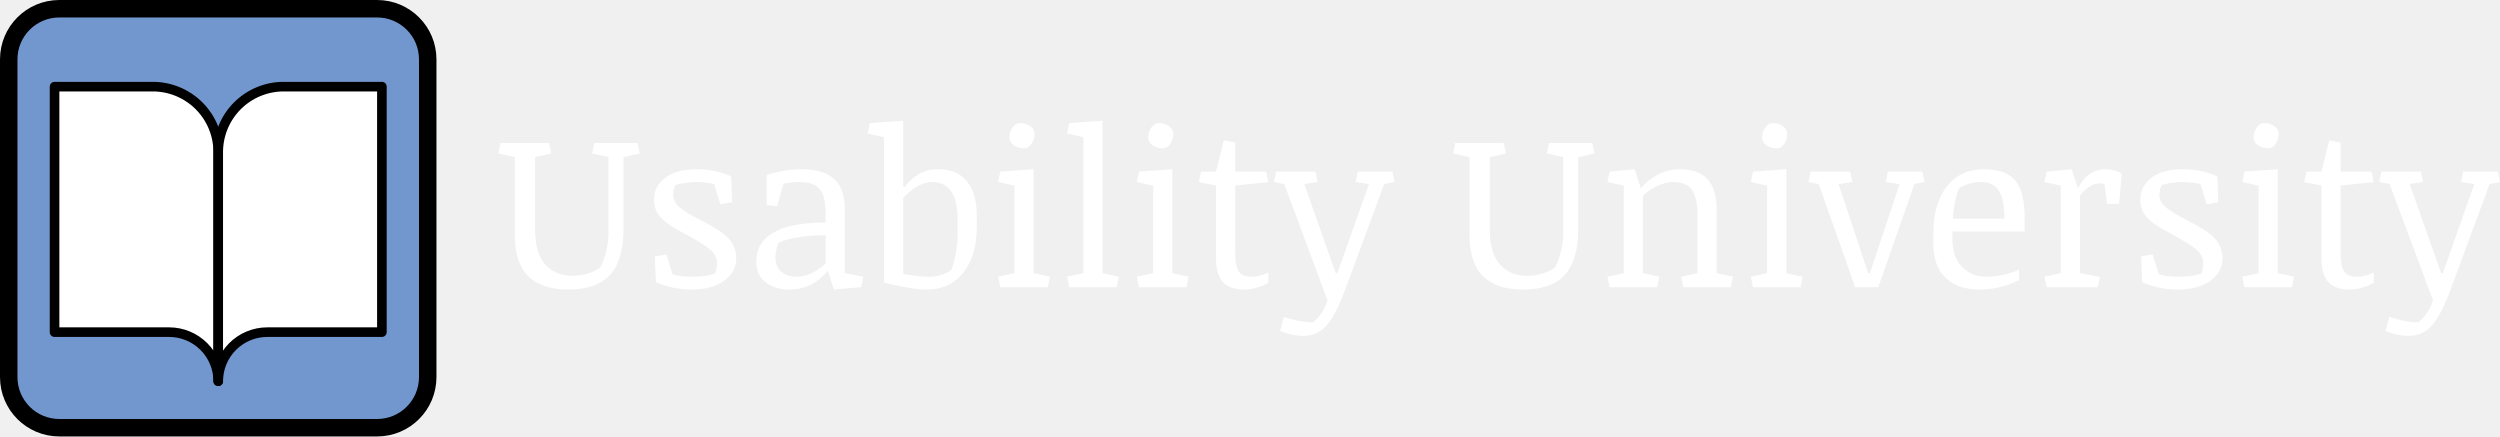
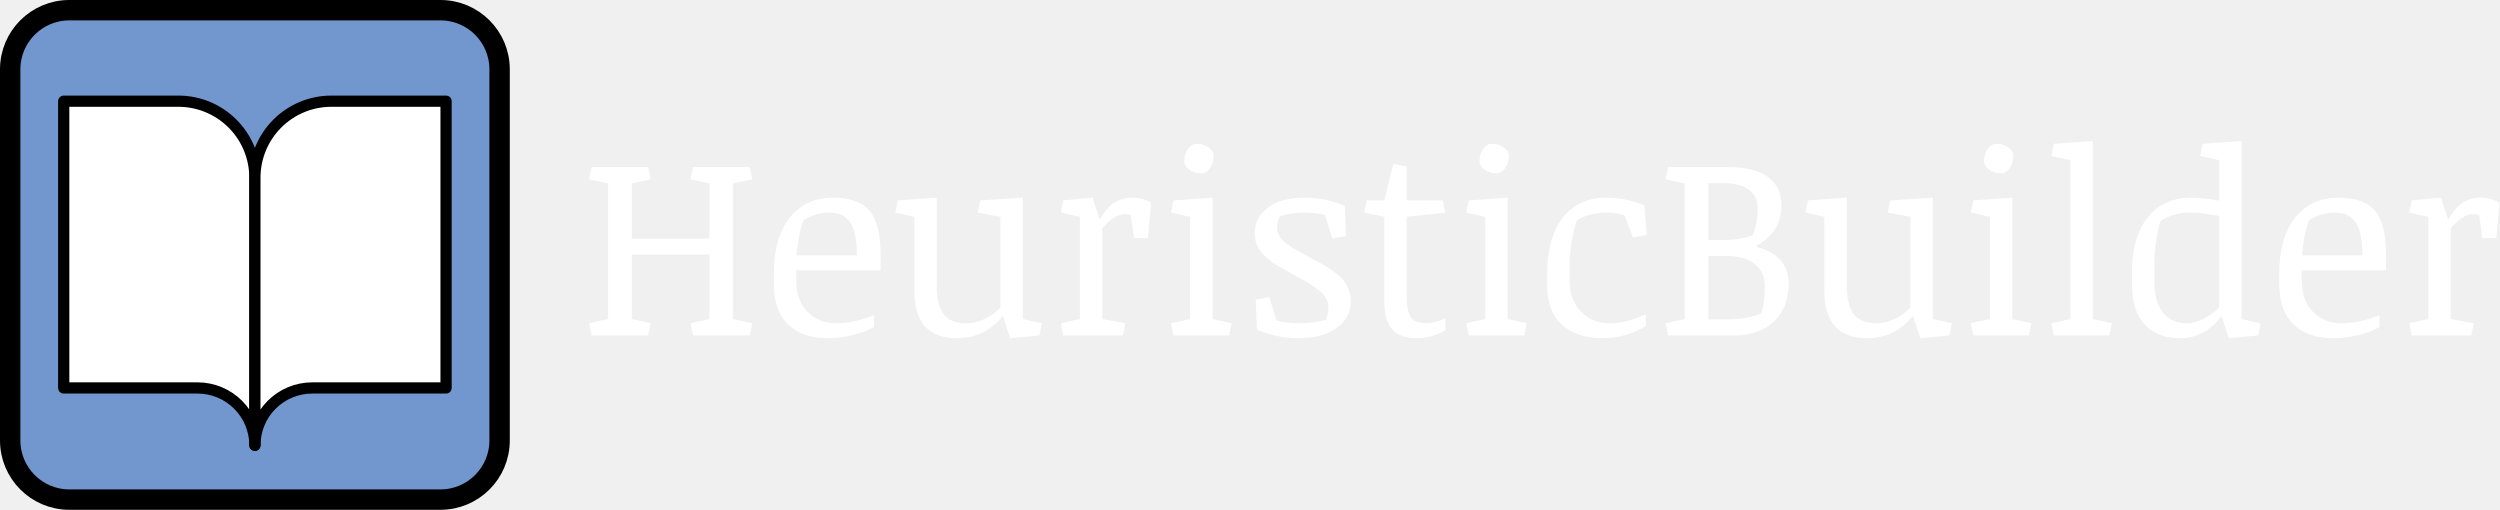
- <svg xmlns="http://www.w3.org/2000/svg" width="2864" height="500" viewBox="0 0 2864 500" fill="none">
-   <rect width="2864" height="500" fill="none" />
+ <svg xmlns="http://www.w3.org/2000/svg" width="2452" height="500" viewBox="0 0 2452 500" fill="none">
+   <rect width="2452" height="500" fill="none" />
  <rect x="10" y="10" width="480" height="480" rx="58" fill="#7297CE" stroke="black" stroke-width="20" />
  <path d="M62.5 99.25H175C194.891 99.25 213.968 107.152 228.033 121.217C242.098 135.282 250 154.359 250 174.25V436.75C250 421.832 244.074 407.524 233.525 396.975C222.976 386.426 208.668 380.5 193.75 380.5H62.5V99.25Z" fill="white" stroke="black" stroke-width="11" stroke-linecap="round" stroke-linejoin="round" />
  <path d="M437.5 99.25H325C305.109 99.25 286.032 107.152 271.967 121.217C257.902 135.282 250 154.359 250 174.25V436.75C250 421.832 255.926 407.524 266.475 396.975C277.024 386.426 291.332 380.5 306.25 380.5H437.5V99.25Z" fill="white" stroke="black" stroke-width="11" stroke-linecap="round" stroke-linejoin="round" />
-   <path d="M612.945 262.35C612.945 280.497 616.77 293.966 624.42 302.755C632.07 311.544 642.608 315.938 656.036 315.938C662.465 315.938 668.487 315.003 674.103 313.131C679.718 311.259 684.194 309.103 687.53 306.661C690.297 301.616 692.576 295.512 694.366 288.351C696.157 281.189 697.052 273.539 697.052 265.401V179.952L678.375 175.802L680.816 163.839H730.377L732.818 175.802L714.264 179.952V262.594C714.264 286.275 709.096 303.731 698.761 314.962C688.425 326.111 672.556 331.686 651.153 331.686C630.89 331.686 615.59 326.64 605.255 316.549C594.92 306.376 589.752 290.548 589.752 269.063V179.952L570.953 175.802L573.395 163.839H629.059L631.5 175.802L612.945 179.952V262.35ZM804.474 253.194C821.401 261.821 832.102 269.226 836.578 275.411C841.135 281.515 843.414 288.351 843.414 295.919C843.414 306.498 838.735 315.125 829.376 321.798C820.099 328.39 807.77 331.686 792.389 331.686C784.088 331.686 776.316 330.831 769.073 329.122C761.83 327.413 755.93 325.419 751.373 323.141L750.152 293.844L763.458 291.402L770.538 314.229C773.712 315.206 777.211 315.938 781.036 316.427C784.861 316.834 788.727 317.037 792.633 317.037C797.027 317.037 801.381 316.793 805.694 316.305C810.089 315.735 814.524 314.84 819 313.619C819.814 311.91 820.424 309.998 820.831 307.882C821.238 305.685 821.441 303.569 821.441 301.534C821.441 295.756 818.837 290.589 813.629 286.031C808.421 281.393 798.329 275.126 783.355 267.232C769.846 260.152 760.772 253.805 756.134 248.189C751.495 242.574 749.176 236.145 749.176 228.902C749.176 218.73 753.448 210.348 761.993 203.756C770.538 197.164 782.664 193.868 798.37 193.868C805.694 193.868 812.815 194.641 819.732 196.188C826.65 197.652 832.59 199.646 837.555 202.169L838.653 231.588L825.348 234.029L818.146 210.958C814.89 210.063 811.432 209.452 807.77 209.127C804.107 208.72 800.73 208.517 797.638 208.517C793.325 208.517 789.133 208.842 785.064 209.493C780.995 210.063 777.252 210.877 773.834 211.935C773.102 213.237 772.451 214.946 771.881 217.062C771.393 219.096 771.148 221.212 771.148 223.409C771.148 227.804 772.979 231.954 776.642 235.86C780.385 239.685 789.662 245.463 804.474 253.194ZM967.804 312.887L988.922 317.037L986.48 329L955.353 331.686L948.272 310.079C941.925 317.81 935.13 323.344 927.887 326.681C920.644 330.017 912.791 331.686 904.327 331.686C892.934 331.686 883.738 328.837 876.739 323.141C869.822 317.444 866.363 309.754 866.363 300.069C866.363 285.177 872.955 273.946 886.139 266.378C899.322 258.728 919.22 254.903 945.831 254.903V243.307C945.831 231.1 943.593 222.27 939.117 216.817C934.723 211.284 926.992 208.517 915.924 208.517C913.32 208.517 910.309 208.679 906.891 209.005C903.554 209.33 900.462 209.778 897.613 210.348L890.289 236.227L878.326 235.006V200.46C883.209 198.751 889.231 197.245 896.393 195.943C903.635 194.56 910.919 193.868 918.243 193.868C934.926 193.868 947.337 197.571 955.475 204.977C963.694 212.301 967.804 223.735 967.804 239.278V312.887ZM945.831 269.552C933.624 269.552 922.8 270.366 913.36 271.993C903.92 273.539 896.718 275.655 891.754 278.341C890.777 280.619 889.964 283.224 889.312 286.153C888.661 289.083 888.336 292.175 888.336 295.431C888.336 302.185 890.574 307.475 895.05 311.3C899.526 315.125 905.385 317.037 912.628 317.037C918.731 317.037 924.754 315.532 930.694 312.521C936.635 309.428 941.681 305.766 945.831 301.534V269.552ZM1034.7 213.399L1036.41 214.132C1041.29 207.703 1046.78 202.739 1052.89 199.239C1059.07 195.659 1066.52 193.868 1075.23 193.868C1089.22 193.868 1100.01 198.425 1107.57 207.54C1115.22 216.573 1119.05 229.96 1119.05 247.701V259.176C1119.05 281.718 1113.88 299.459 1103.55 312.398C1093.29 325.257 1079.62 331.686 1062.53 331.686C1055.53 331.686 1047.19 330.831 1037.51 329.122C1027.9 327.413 1019.64 325.623 1012.73 323.751V157.125L994.049 152.975L996.49 141.012L1034.7 138.326V213.399ZM1097.08 250.631C1097.08 236.552 1094.55 226.013 1089.51 219.015C1084.46 212.016 1077.14 208.517 1067.54 208.517C1061.92 208.517 1056.14 210.348 1050.2 214.01C1044.26 217.59 1039.09 221.822 1034.7 226.705V313.741C1038.69 314.555 1043.37 315.328 1048.74 316.061C1054.19 316.712 1059.6 317.037 1064.97 317.037C1069.94 317.037 1074.62 316.264 1079.01 314.718C1083.49 313.172 1087.03 311.422 1089.63 309.469C1091.34 305.888 1093.01 299.947 1094.63 291.646C1096.26 283.346 1097.08 274.516 1097.08 265.157V250.631ZM1162.14 212.667L1143.46 208.517L1145.9 196.554L1184.11 193.868V312.887L1202.79 317.037L1200.35 329H1145.9L1143.46 317.037L1162.14 312.887V212.667ZM1156.4 157.979C1156.4 153.422 1157.58 149.475 1159.94 146.139C1162.38 142.721 1165.19 141.012 1168.37 141.012C1173 141.012 1176.95 142.192 1180.21 144.552C1183.54 146.912 1185.21 149.76 1185.21 153.097C1185.21 157.654 1183.99 161.601 1181.55 164.938C1179.19 168.274 1176.42 169.942 1173.25 169.942C1168.69 169.942 1164.74 168.762 1161.41 166.402C1158.07 164.042 1156.4 161.235 1156.4 157.979ZM1241.12 157.125L1222.44 152.975L1224.88 141.012L1263.09 138.326V312.887L1281.77 317.037L1279.33 329H1224.88L1222.44 317.037L1241.12 312.887V157.125ZM1321.08 212.667L1302.4 208.517L1304.84 196.554L1343.05 193.868V312.887L1361.72 317.037L1359.28 329H1304.84L1302.4 317.037L1321.08 312.887V212.667ZM1315.34 157.979C1315.34 153.422 1316.52 149.475 1318.88 146.139C1321.32 142.721 1324.13 141.012 1327.3 141.012C1331.94 141.012 1335.89 142.192 1339.14 144.552C1342.48 146.912 1344.15 149.76 1344.15 153.097C1344.15 157.654 1342.93 161.601 1340.48 164.938C1338.12 168.274 1335.36 169.942 1332.18 169.942C1327.63 169.942 1323.68 168.762 1320.34 166.402C1317.01 164.042 1315.34 161.235 1315.34 157.979ZM1450.47 196.554L1452.91 208.639L1415.07 212.545V291.28C1415.07 299.907 1416.33 306.376 1418.85 310.689C1421.46 314.921 1426.67 317.037 1434.48 317.037C1437.08 317.037 1439.97 316.63 1443.15 315.816C1446.32 315.003 1449.62 313.823 1453.03 312.276V323.751C1449.29 326.192 1444.98 328.105 1440.09 329.488C1435.29 330.953 1430.45 331.686 1425.57 331.686C1414.17 331.686 1405.91 328.756 1400.79 322.896C1395.66 317.037 1393.1 308.085 1393.1 296.041V212.545L1373.44 208.639L1375.88 196.554H1393.1L1402.01 160.787L1415.07 163.229V196.554H1450.47ZM1555.45 196.554H1595.12L1597.56 208.517L1585.72 210.836L1542.14 328.756C1534.82 349.02 1527.58 363.424 1520.42 371.969C1513.34 380.514 1504.18 384.786 1492.95 384.786C1488.15 384.786 1483.31 384.176 1478.42 382.955C1473.54 381.734 1469.55 380.432 1466.46 379.049L1470.86 363.058C1475.33 364.685 1480.58 366.109 1486.6 367.33C1492.62 368.632 1498.36 369.283 1503.81 369.283C1506.91 367.167 1509.92 364.075 1512.85 360.006C1515.86 356.018 1518.54 350.769 1520.9 344.259L1471.22 210.836L1459.38 208.517L1461.82 196.554H1506.99L1509.43 208.517L1494.17 210.836L1530.18 312.887H1532.13L1568.27 210.836L1553.01 208.517L1555.45 196.554ZM1706.7 262.35C1706.7 280.497 1710.52 293.966 1718.17 302.755C1725.82 311.544 1736.36 315.938 1749.79 315.938C1756.22 315.938 1762.24 315.003 1767.85 313.131C1773.47 311.259 1777.94 309.103 1781.28 306.661C1784.05 301.616 1786.33 295.512 1788.12 288.351C1789.91 281.189 1790.8 273.539 1790.8 265.401V179.952L1772.12 175.802L1774.57 163.839H1824.13L1826.57 175.802L1808.01 179.952V262.594C1808.01 286.275 1802.85 303.731 1792.51 314.962C1782.18 326.111 1766.31 331.686 1744.9 331.686C1724.64 331.686 1709.34 326.64 1699 316.549C1688.67 306.376 1683.5 290.548 1683.5 269.063V179.952L1664.7 175.802L1667.14 163.839H1722.81L1725.25 175.802L1706.7 179.952V262.35ZM1841.46 317.037L1860.14 312.887V212.667L1841.46 208.517L1843.9 196.554L1872.59 193.868L1879.67 215.597C1885.69 208.761 1892.49 203.43 1900.05 199.605C1907.62 195.781 1915.6 193.868 1923.98 193.868C1938.55 193.868 1949.29 197.693 1956.21 205.343C1963.12 212.911 1966.58 224.589 1966.58 240.377V312.887L1985.26 317.037L1982.82 329H1928.38L1925.93 317.037L1944.61 312.887V245.748C1944.61 233.297 1942.58 223.979 1938.51 217.794C1934.52 211.609 1927.28 208.517 1916.78 208.517C1911.33 208.517 1905.59 209.859 1899.57 212.545C1893.63 215.23 1887.81 219.137 1882.11 224.264V312.887L1900.79 317.037L1898.35 329H1843.9L1841.46 317.037ZM2024.44 212.667L2005.77 208.517L2008.21 196.554L2046.42 193.868V312.887L2065.09 317.037L2062.65 329H2008.21L2005.77 317.037L2024.44 312.887V212.667ZM2018.71 157.979C2018.71 153.422 2019.89 149.475 2022.25 146.139C2024.69 142.721 2027.5 141.012 2030.67 141.012C2035.31 141.012 2039.26 142.192 2042.51 144.552C2045.85 146.912 2047.52 149.76 2047.52 153.097C2047.52 157.654 2046.29 161.601 2043.85 164.938C2041.49 168.274 2038.73 169.942 2035.55 169.942C2031 169.942 2027.05 168.762 2023.71 166.402C2020.38 164.042 2018.71 161.235 2018.71 157.979ZM2204.74 208.517L2193.15 210.836L2151.76 329H2125.27L2083.53 210.836L2071.93 208.517L2074.37 196.554H2119.54L2121.98 208.517L2106.23 210.958L2140.17 312.887H2142.12L2176.06 210.958L2160.31 208.517L2162.75 196.554H2202.3L2204.74 208.517ZM2236.72 265.157V274.435C2236.72 288.106 2240.47 298.645 2247.96 306.051C2255.52 313.375 2264.52 317.037 2274.93 317.037C2281.69 317.037 2288.32 316.305 2294.83 314.84C2301.34 313.375 2307.4 311.463 2313.02 309.103V320.821C2305.94 324.565 2298.49 327.291 2290.68 329C2282.95 330.79 2275.26 331.686 2267.61 331.686C2250.84 331.686 2237.82 327.128 2228.55 318.014C2219.35 308.899 2214.75 295.715 2214.75 278.463V268.331C2214.75 244.975 2219.92 226.746 2230.25 213.644C2240.67 200.46 2254.83 193.868 2272.74 193.868C2289.26 193.868 2301.18 198.1 2308.5 206.563C2315.83 214.946 2319.49 229.594 2319.49 250.509V265.157H2236.72ZM2244.05 215.841C2242.26 220.398 2240.71 225.932 2239.41 232.442C2238.19 238.953 2237.42 244.975 2237.09 250.509H2296.29C2296.29 235.698 2294.14 224.996 2289.83 218.404C2285.59 211.812 2278.76 208.517 2269.32 208.517C2264.52 208.517 2259.8 209.249 2255.16 210.714C2250.52 212.179 2246.82 213.888 2244.05 215.841ZM2360.87 212.667L2342.19 208.517L2344.63 196.554L2373.32 193.868L2380.4 215.597C2384.31 208.272 2388.86 202.82 2394.07 199.239C2399.36 195.659 2405.51 193.868 2412.51 193.868C2415.84 193.868 2419.1 194.316 2422.27 195.211C2425.53 196.106 2428.33 197.368 2430.69 198.995L2427.64 233.541H2413.97L2410.8 210.958C2409.25 210.307 2407.42 209.981 2405.3 209.981C2401.15 209.981 2397 211.487 2392.85 214.498C2388.7 217.428 2385.37 220.683 2382.84 224.264V312.887L2405.55 317.037L2403.11 329H2344.63L2342.19 317.037L2360.87 312.887V212.667ZM2507.11 253.194C2524.04 261.821 2534.74 269.226 2539.21 275.411C2543.77 281.515 2546.05 288.351 2546.05 295.919C2546.05 306.498 2541.37 315.125 2532.01 321.798C2522.74 328.39 2510.41 331.686 2495.03 331.686C2486.72 331.686 2478.95 330.831 2471.71 329.122C2464.47 327.413 2458.57 325.419 2454.01 323.141L2452.79 293.844L2466.09 291.402L2473.17 314.229C2476.35 315.206 2479.85 315.938 2483.67 316.427C2487.5 316.834 2491.36 317.037 2495.27 317.037C2499.66 317.037 2504.02 316.793 2508.33 316.305C2512.73 315.735 2517.16 314.84 2521.64 313.619C2522.45 311.91 2523.06 309.998 2523.47 307.882C2523.87 305.685 2524.08 303.569 2524.08 301.534C2524.08 295.756 2521.47 290.589 2516.27 286.031C2511.06 281.393 2500.97 275.126 2485.99 267.232C2472.48 260.152 2463.41 253.805 2458.77 248.189C2454.13 242.574 2451.81 236.145 2451.81 228.902C2451.81 218.73 2456.08 210.348 2464.63 203.756C2473.17 197.164 2485.3 193.868 2501.01 193.868C2508.33 193.868 2515.45 194.641 2522.37 196.188C2529.29 197.652 2535.23 199.646 2540.19 202.169L2541.29 231.588L2527.98 234.029L2520.78 210.958C2517.53 210.063 2514.07 209.452 2510.41 209.127C2506.74 208.72 2503.37 208.517 2500.27 208.517C2495.96 208.517 2491.77 208.842 2487.7 209.493C2483.63 210.063 2479.89 210.877 2476.47 211.935C2475.74 213.237 2475.09 214.946 2474.52 217.062C2474.03 219.096 2473.79 221.212 2473.79 223.409C2473.79 227.804 2475.62 231.954 2479.28 235.86C2483.02 239.685 2492.3 245.463 2507.11 253.194ZM2587.43 212.667L2568.76 208.517L2571.2 196.554L2609.41 193.868V312.887L2628.08 317.037L2625.64 329H2571.2L2568.76 317.037L2587.43 312.887V212.667ZM2581.7 157.979C2581.7 153.422 2582.88 149.475 2585.24 146.139C2587.68 142.721 2590.48 141.012 2593.66 141.012C2598.3 141.012 2602.24 142.192 2605.5 144.552C2608.84 146.912 2610.5 149.76 2610.5 153.097C2610.5 157.654 2609.28 161.601 2606.84 164.938C2604.48 168.274 2601.71 169.942 2598.54 169.942C2593.98 169.942 2590.04 168.762 2586.7 166.402C2583.36 164.042 2581.7 161.235 2581.7 157.979ZM2716.83 196.554L2719.27 208.639L2681.43 212.545V291.28C2681.43 299.907 2682.69 306.376 2685.21 310.689C2687.82 314.921 2693.02 317.037 2700.84 317.037C2703.44 317.037 2706.33 316.63 2709.5 315.816C2712.68 315.003 2715.97 313.823 2719.39 312.276V323.751C2715.65 326.192 2711.33 328.105 2706.45 329.488C2701.65 330.953 2696.81 331.686 2691.92 331.686C2680.53 331.686 2672.27 328.756 2667.14 322.896C2662.02 317.037 2659.45 308.085 2659.45 296.041V212.545L2639.8 208.639L2642.24 196.554H2659.45L2668.37 160.787L2681.43 163.229V196.554H2716.83ZM2821.81 196.554H2861.48L2863.92 208.517L2852.08 210.836L2808.5 328.756C2801.18 349.02 2793.93 363.424 2786.77 371.969C2779.69 380.514 2770.54 384.786 2759.31 384.786C2754.51 384.786 2749.66 384.176 2744.78 382.955C2739.9 381.734 2735.91 380.432 2732.82 379.049L2737.21 363.058C2741.69 364.685 2746.94 366.109 2752.96 367.33C2758.98 368.632 2764.72 369.283 2770.17 369.283C2773.26 367.167 2776.28 364.075 2779.21 360.006C2782.22 356.018 2784.9 350.769 2787.26 344.259L2737.58 210.836L2725.74 208.517L2728.18 196.554H2773.35L2775.79 208.517L2760.53 210.836L2796.54 312.887H2798.49L2834.62 210.836L2819.37 208.517L2821.81 196.554Z" fill="white" />
+   <path d="M596.466 179.952L577.789 175.802L580.23 163.839H635.772L638.214 175.802L619.659 179.952V234.029H695.831V179.952L677.276 175.802L679.718 163.839H735.382L737.823 175.802L719.024 179.952V312.887L737.823 317.037L735.382 329H679.718L677.276 317.037L695.831 312.887V249.776H619.659V312.887L638.214 317.037L635.772 329H580.23L577.789 317.037L596.466 312.887V179.952ZM780.914 265.157V274.435C780.914 288.106 784.658 298.645 792.145 306.051C799.713 313.375 808.705 317.037 819.122 317.037C825.877 317.037 832.509 316.305 839.02 314.84C845.53 313.375 851.593 311.463 857.208 309.103V320.821C850.128 324.565 842.682 327.291 834.869 329C827.138 330.79 819.448 331.686 811.798 331.686C795.034 331.686 782.013 327.128 772.735 318.014C763.539 308.899 758.941 295.715 758.941 278.463V268.331C758.941 244.975 764.109 226.746 774.444 213.644C784.861 200.46 799.021 193.868 816.925 193.868C833.445 193.868 845.367 198.1 852.691 206.563C860.016 214.946 863.678 229.594 863.678 250.509V265.157H780.914ZM788.238 215.841C786.448 220.398 784.902 225.932 783.6 232.442C782.379 238.953 781.606 244.975 781.28 250.509H840.484C840.484 235.698 838.328 224.996 834.015 218.404C829.783 211.812 822.947 208.517 813.507 208.517C808.705 208.517 803.985 209.249 799.347 210.714C794.708 212.179 791.005 213.888 788.238 215.841ZM918.731 279.806C918.731 292.501 920.969 301.9 925.445 308.004C929.921 314.026 937.53 317.037 948.272 317.037C954.132 317.037 959.951 315.654 965.729 312.887C971.507 310.12 976.674 306.336 981.231 301.534V212.667L958.893 208.517L961.334 196.554L1003.2 193.868V312.887L1021.88 317.037L1019.44 329L990.753 331.686L983.673 309.957C977.081 317.688 970.082 323.263 962.677 326.681C955.353 330.017 947.255 331.686 938.385 331.686C924.713 331.686 914.337 327.82 907.257 320.089C900.258 312.358 896.759 300.72 896.759 285.177V212.667L878.082 208.517L880.523 196.554L918.731 193.868V279.806ZM1059.11 212.667L1040.44 208.517L1042.88 196.554L1071.56 193.868L1078.64 215.597C1082.55 208.272 1087.11 202.82 1092.32 199.239C1097.61 195.659 1103.75 193.868 1110.75 193.868C1114.08 193.868 1117.34 194.316 1120.51 195.211C1123.77 196.106 1126.58 197.368 1128.94 198.995L1125.88 233.541H1112.21L1109.04 210.958C1107.49 210.307 1105.66 209.981 1103.55 209.981C1099.4 209.981 1095.25 211.487 1091.09 214.498C1086.94 217.428 1083.61 220.683 1081.08 224.264V312.887L1103.79 317.037L1101.35 329H1042.88L1040.44 317.037L1059.11 312.887V212.667ZM1167.27 212.667L1148.59 208.517L1151.03 196.554L1189.24 193.868V312.887L1207.92 317.037L1205.47 329H1151.03L1148.59 317.037L1167.27 312.887V212.667ZM1161.53 157.979C1161.53 153.422 1162.71 149.475 1165.07 146.139C1167.51 142.721 1170.32 141.012 1173.49 141.012C1178.13 141.012 1182.08 142.192 1185.33 144.552C1188.67 146.912 1190.34 149.76 1190.34 153.097C1190.34 157.654 1189.12 161.601 1186.68 164.938C1184.32 168.274 1181.55 169.942 1178.38 169.942C1173.82 169.942 1169.87 168.762 1166.53 166.402C1163.2 164.042 1161.53 161.235 1161.53 157.979ZM1285.92 253.194C1302.85 261.821 1313.55 269.226 1318.02 275.411C1322.58 281.515 1324.86 288.351 1324.86 295.919C1324.86 306.498 1320.18 315.125 1310.82 321.798C1301.54 328.39 1289.21 331.686 1273.83 331.686C1265.53 331.686 1257.76 330.831 1250.52 329.122C1243.28 327.413 1237.38 325.419 1232.82 323.141L1231.6 293.844L1244.9 291.402L1251.98 314.229C1255.16 315.206 1258.66 315.938 1262.48 316.427C1266.31 316.834 1270.17 317.037 1274.08 317.037C1278.47 317.037 1282.83 316.793 1287.14 316.305C1291.53 315.735 1295.97 314.84 1300.45 313.619C1301.26 311.91 1301.87 309.998 1302.28 307.882C1302.68 305.685 1302.89 303.569 1302.89 301.534C1302.89 295.756 1300.28 290.589 1295.07 286.031C1289.87 281.393 1279.77 275.126 1264.8 267.232C1251.29 260.152 1242.22 253.805 1237.58 248.189C1232.94 242.574 1230.62 236.145 1230.62 228.902C1230.62 218.73 1234.89 210.348 1243.44 203.756C1251.98 197.164 1264.11 193.868 1279.82 193.868C1287.14 193.868 1294.26 194.641 1301.18 196.188C1308.1 197.652 1314.04 199.646 1319 202.169L1320.1 231.588L1306.79 234.029L1299.59 210.958C1296.34 210.063 1292.88 209.452 1289.21 209.127C1285.55 208.72 1282.18 208.517 1279.08 208.517C1274.77 208.517 1270.58 208.842 1266.51 209.493C1262.44 210.063 1258.7 210.877 1255.28 211.935C1254.55 213.237 1253.9 214.946 1253.33 217.062C1252.84 219.096 1252.59 221.212 1252.59 223.409C1252.59 227.804 1254.42 231.954 1258.09 235.86C1261.83 239.685 1271.11 245.463 1285.92 253.194ZM1415.07 196.554L1417.51 208.639L1379.67 212.545V291.28C1379.67 299.907 1380.93 306.376 1383.45 310.689C1386.06 314.921 1391.27 317.037 1399.08 317.037C1401.68 317.037 1404.57 316.63 1407.75 315.816C1410.92 315.003 1414.21 313.823 1417.63 312.276V323.751C1413.89 326.192 1409.58 328.105 1404.69 329.488C1399.89 330.953 1395.05 331.686 1390.17 331.686C1378.77 331.686 1370.51 328.756 1365.39 322.896C1360.26 317.037 1357.7 308.085 1357.7 296.041V212.545L1338.04 208.639L1340.48 196.554H1357.7L1366.61 160.787L1379.67 163.229V196.554H1415.07ZM1456.82 212.667L1438.14 208.517L1440.58 196.554L1478.79 193.868V312.887L1497.47 317.037L1495.03 329H1440.58L1438.14 317.037L1456.82 312.887V212.667ZM1451.08 157.979C1451.08 153.422 1452.26 149.475 1454.62 146.139C1457.06 142.721 1459.87 141.012 1463.04 141.012C1467.68 141.012 1471.63 142.192 1474.88 144.552C1478.22 146.912 1479.89 149.76 1479.89 153.097C1479.89 157.654 1478.67 161.601 1476.23 164.938C1473.87 168.274 1471.1 169.942 1467.93 169.942C1463.37 169.942 1459.42 168.762 1456.08 166.402C1452.75 164.042 1451.08 161.235 1451.08 157.979ZM1517.49 268.941C1517.49 244.853 1522.61 226.339 1532.87 213.399C1543.2 200.379 1557.44 193.868 1575.59 193.868C1581.78 193.868 1587.96 194.479 1594.15 195.699C1600.41 196.92 1606.64 198.873 1612.82 201.559L1615.14 230.123L1601.71 232.931L1593.29 211.08C1590.53 210.266 1587.68 209.656 1584.75 209.249C1581.82 208.761 1578.64 208.517 1575.23 208.517C1570.18 208.517 1565.22 209.127 1560.33 210.348C1555.53 211.568 1551.01 213.399 1546.78 215.841C1544.99 220.724 1543.32 227.234 1541.78 235.372C1540.23 243.429 1539.46 252.177 1539.46 261.617V274.923C1539.46 287.944 1543.24 298.238 1550.81 305.807C1558.38 313.294 1567.49 317.037 1578.16 317.037C1584.01 317.037 1589.91 316.305 1595.86 314.84C1601.88 313.294 1607.98 311.056 1614.17 308.126V319.845C1608.55 323.344 1602.08 326.192 1594.76 328.39C1587.51 330.587 1579.99 331.686 1572.17 331.686C1555 331.686 1541.57 327.291 1531.89 318.502C1522.29 309.632 1517.49 296.896 1517.49 280.294V268.941ZM1652.37 179.952L1633.7 175.802L1636.14 163.839H1694.37C1711.62 163.839 1724.72 167.013 1733.67 173.36C1742.71 179.627 1747.22 189.148 1747.22 201.925C1747.22 211.202 1744.9 219.137 1740.26 225.729C1735.63 232.239 1729.93 237.203 1723.17 240.621L1723.42 242.574C1732.45 244.283 1739.86 248.271 1745.64 254.537C1751.41 260.722 1754.3 268.535 1754.3 277.975C1754.3 293.681 1749.5 306.132 1739.9 315.328C1730.38 324.443 1717.27 329 1700.59 329H1636.14L1633.7 317.037L1652.37 312.887V179.952ZM1675.57 251.119V313.253H1692.29C1699.78 313.253 1706.33 312.765 1711.94 311.788C1717.56 310.812 1722.77 309.306 1727.57 307.271C1728.63 303.935 1729.48 300.069 1730.13 295.675C1730.78 291.28 1731.11 286.438 1731.11 281.148C1731.11 271.627 1727.81 264.262 1721.22 259.054C1714.63 253.764 1705.68 251.119 1694.37 251.119H1675.57ZM1675.57 179.586V235.372H1691.56C1697.91 235.372 1703.32 234.884 1707.79 233.907C1712.35 232.849 1716.18 231.751 1719.27 230.611C1720.41 227.519 1721.47 223.857 1722.44 219.625C1723.5 215.393 1724.03 210.632 1724.03 205.343C1724.03 196.554 1721.1 190.084 1715.24 185.934C1709.46 181.702 1700.92 179.586 1689.61 179.586H1675.57ZM1811.31 279.806C1811.31 292.501 1813.55 301.9 1818.02 308.004C1822.5 314.026 1830.11 317.037 1840.85 317.037C1846.71 317.037 1852.53 315.654 1858.31 312.887C1864.08 310.12 1869.25 306.336 1873.81 301.534V212.667L1851.47 208.517L1853.91 196.554L1895.78 193.868V312.887L1914.46 317.037L1912.02 329L1883.33 331.686L1876.25 309.957C1869.66 317.688 1862.66 323.263 1855.25 326.681C1847.93 330.017 1839.83 331.686 1830.96 331.686C1817.29 331.686 1806.92 327.82 1799.83 320.089C1792.84 312.358 1789.34 300.72 1789.34 285.177V212.667L1770.66 208.517L1773.1 196.554L1811.31 193.868V279.806ZM1951.69 212.667L1933.01 208.517L1935.46 196.554L1973.66 193.868V312.887L1992.34 317.037L1989.9 329H1935.46L1933.01 317.037L1951.69 312.887V212.667ZM1945.95 157.979C1945.95 153.422 1947.13 149.475 1949.49 146.139C1951.93 142.721 1954.74 141.012 1957.92 141.012C1962.55 141.012 1966.5 142.192 1969.76 144.552C1973.09 146.912 1974.76 149.76 1974.76 153.097C1974.76 157.654 1973.54 161.601 1971.1 164.938C1968.74 168.274 1965.97 169.942 1962.8 169.942C1958.24 169.942 1954.29 168.762 1950.96 166.402C1947.62 164.042 1945.95 161.235 1945.95 157.979ZM2030.67 157.125L2011.99 152.975L2014.43 141.012L2052.64 138.326V312.887L2071.32 317.037L2068.88 329H2014.43L2011.99 317.037L2030.67 312.887V157.125ZM2198.52 312.887L2217.19 317.037L2214.75 329L2186.07 331.686L2178.99 310.079C2173.04 317.81 2166.53 323.385 2159.45 326.803C2152.46 330.221 2145.17 331.848 2137.6 331.686C2123.04 331.686 2111.6 327.128 2103.3 318.014C2095.08 308.818 2090.97 295.675 2090.97 278.585V267.232C2090.97 244.365 2096.1 226.42 2106.35 213.399C2116.69 200.379 2131.01 193.868 2149.32 193.868C2152.74 193.868 2156.65 194.112 2161.04 194.601C2165.52 195.007 2170.68 195.74 2176.54 196.798V157.125L2157.87 152.975L2160.31 141.012L2198.52 138.326V312.887ZM2112.95 276.021C2112.95 289.286 2115.79 299.459 2121.49 306.539C2127.19 313.538 2134.8 317.037 2144.32 317.037C2150.26 317.037 2156.16 315.45 2162.02 312.276C2167.96 309.021 2172.8 305.44 2176.54 301.534V211.812C2171.82 210.836 2166.86 210.063 2161.65 209.493C2156.44 208.842 2151.52 208.517 2146.88 208.517C2141.59 208.517 2136.5 209.29 2131.62 210.836C2126.74 212.301 2122.55 214.254 2119.05 216.695C2117.1 223.043 2115.59 230.042 2114.53 237.691C2113.47 245.26 2112.95 253.194 2112.95 261.495V276.021ZM2257.48 265.157V274.435C2257.48 288.106 2261.22 298.645 2268.71 306.051C2276.28 313.375 2285.27 317.037 2295.68 317.037C2302.44 317.037 2309.07 316.305 2315.58 314.84C2322.09 313.375 2328.16 311.463 2333.77 309.103V320.821C2326.69 324.565 2319.24 327.291 2311.43 329C2303.7 330.79 2296.01 331.686 2288.36 331.686C2271.6 331.686 2258.58 327.128 2249.3 318.014C2240.1 308.899 2235.5 295.715 2235.5 278.463V268.331C2235.5 244.975 2240.67 226.746 2251.01 213.644C2261.42 200.46 2275.58 193.868 2293.49 193.868C2310.01 193.868 2321.93 198.1 2329.25 206.563C2336.58 214.946 2340.24 229.594 2340.24 250.509V265.157H2257.48ZM2264.8 215.841C2263.01 220.398 2261.46 225.932 2260.16 232.442C2258.94 238.953 2258.17 244.975 2257.84 250.509H2317.05C2317.05 235.698 2314.89 224.996 2310.58 218.404C2306.35 211.812 2299.51 208.517 2290.07 208.517C2285.27 208.517 2280.55 209.249 2275.91 210.714C2271.27 212.179 2267.57 213.888 2264.8 215.841ZM2381.62 212.667L2362.95 208.517L2365.39 196.554L2394.07 193.868L2401.15 215.597C2405.06 208.272 2409.62 202.82 2414.83 199.239C2420.11 195.659 2426.26 193.868 2433.26 193.868C2436.59 193.868 2439.85 194.316 2443.02 195.211C2446.28 196.106 2449.09 197.368 2451.45 198.995L2448.39 233.541H2434.72L2431.55 210.958C2430 210.307 2428.17 209.981 2426.06 209.981C2421.91 209.981 2417.75 211.487 2413.6 214.498C2409.45 217.428 2406.12 220.683 2403.59 224.264V312.887L2426.3 317.037L2423.86 329H2365.39L2362.95 317.037L2381.62 312.887V212.667Z" fill="white" />
</svg>
